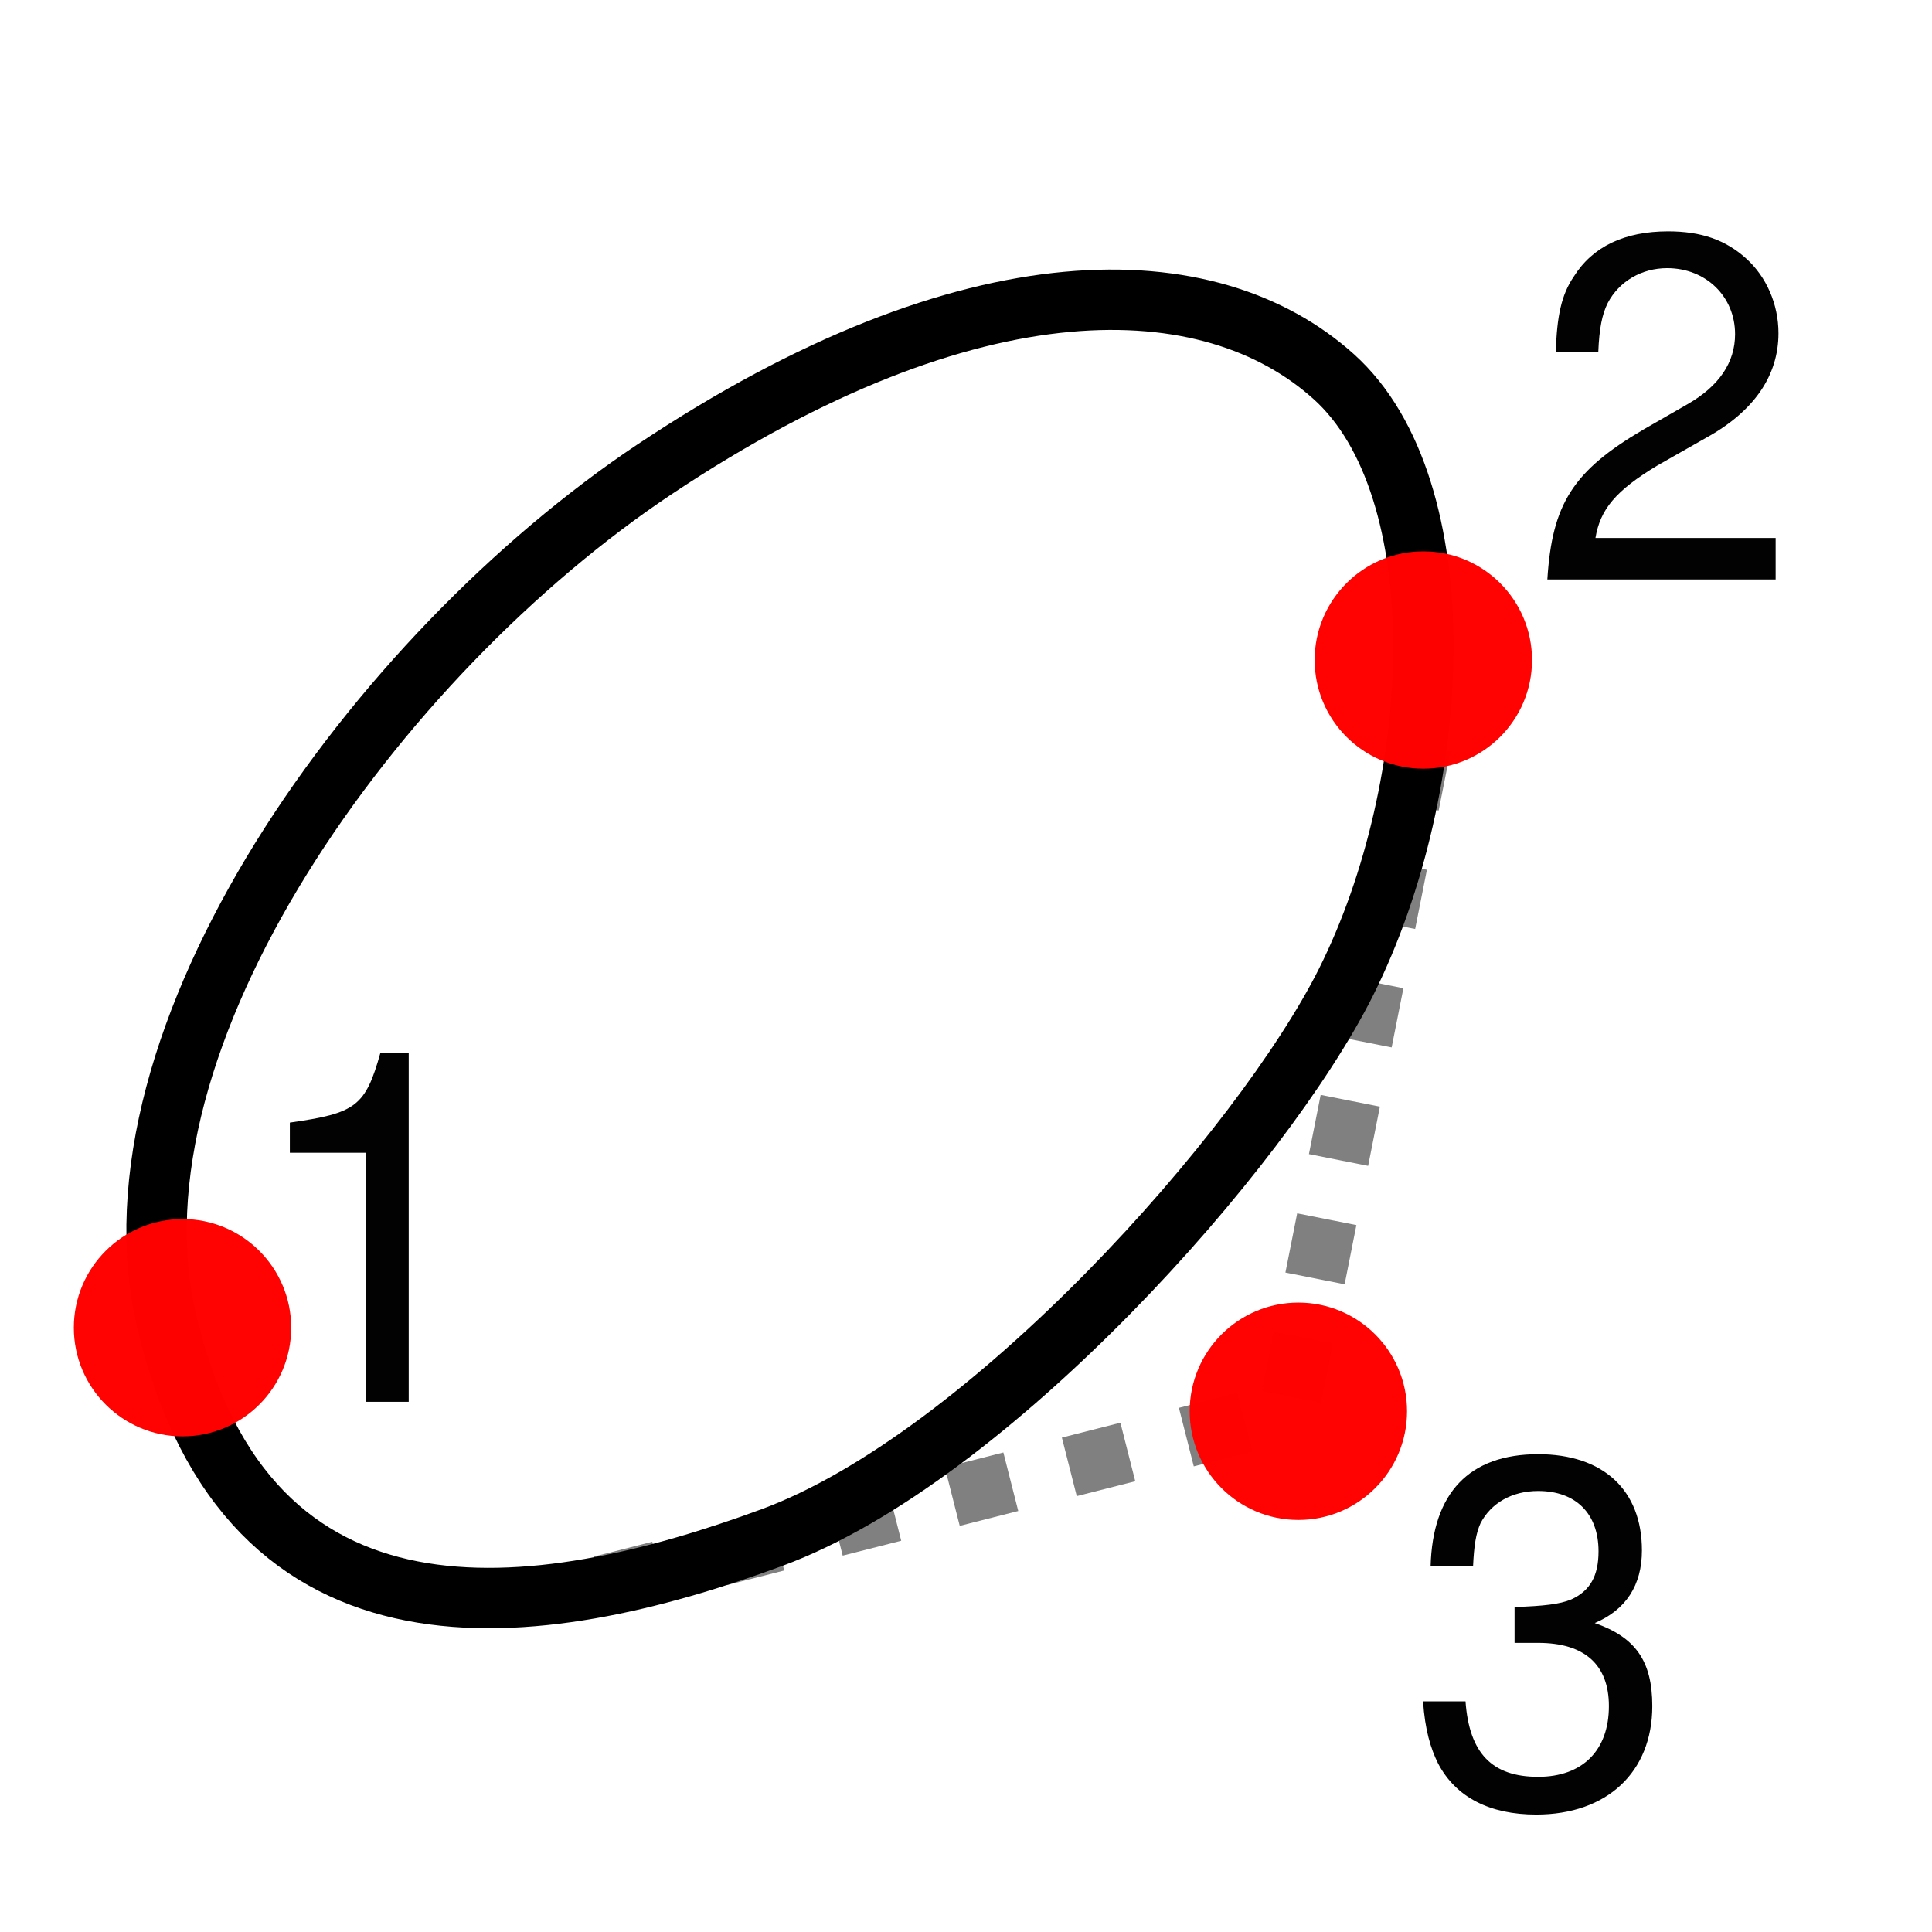
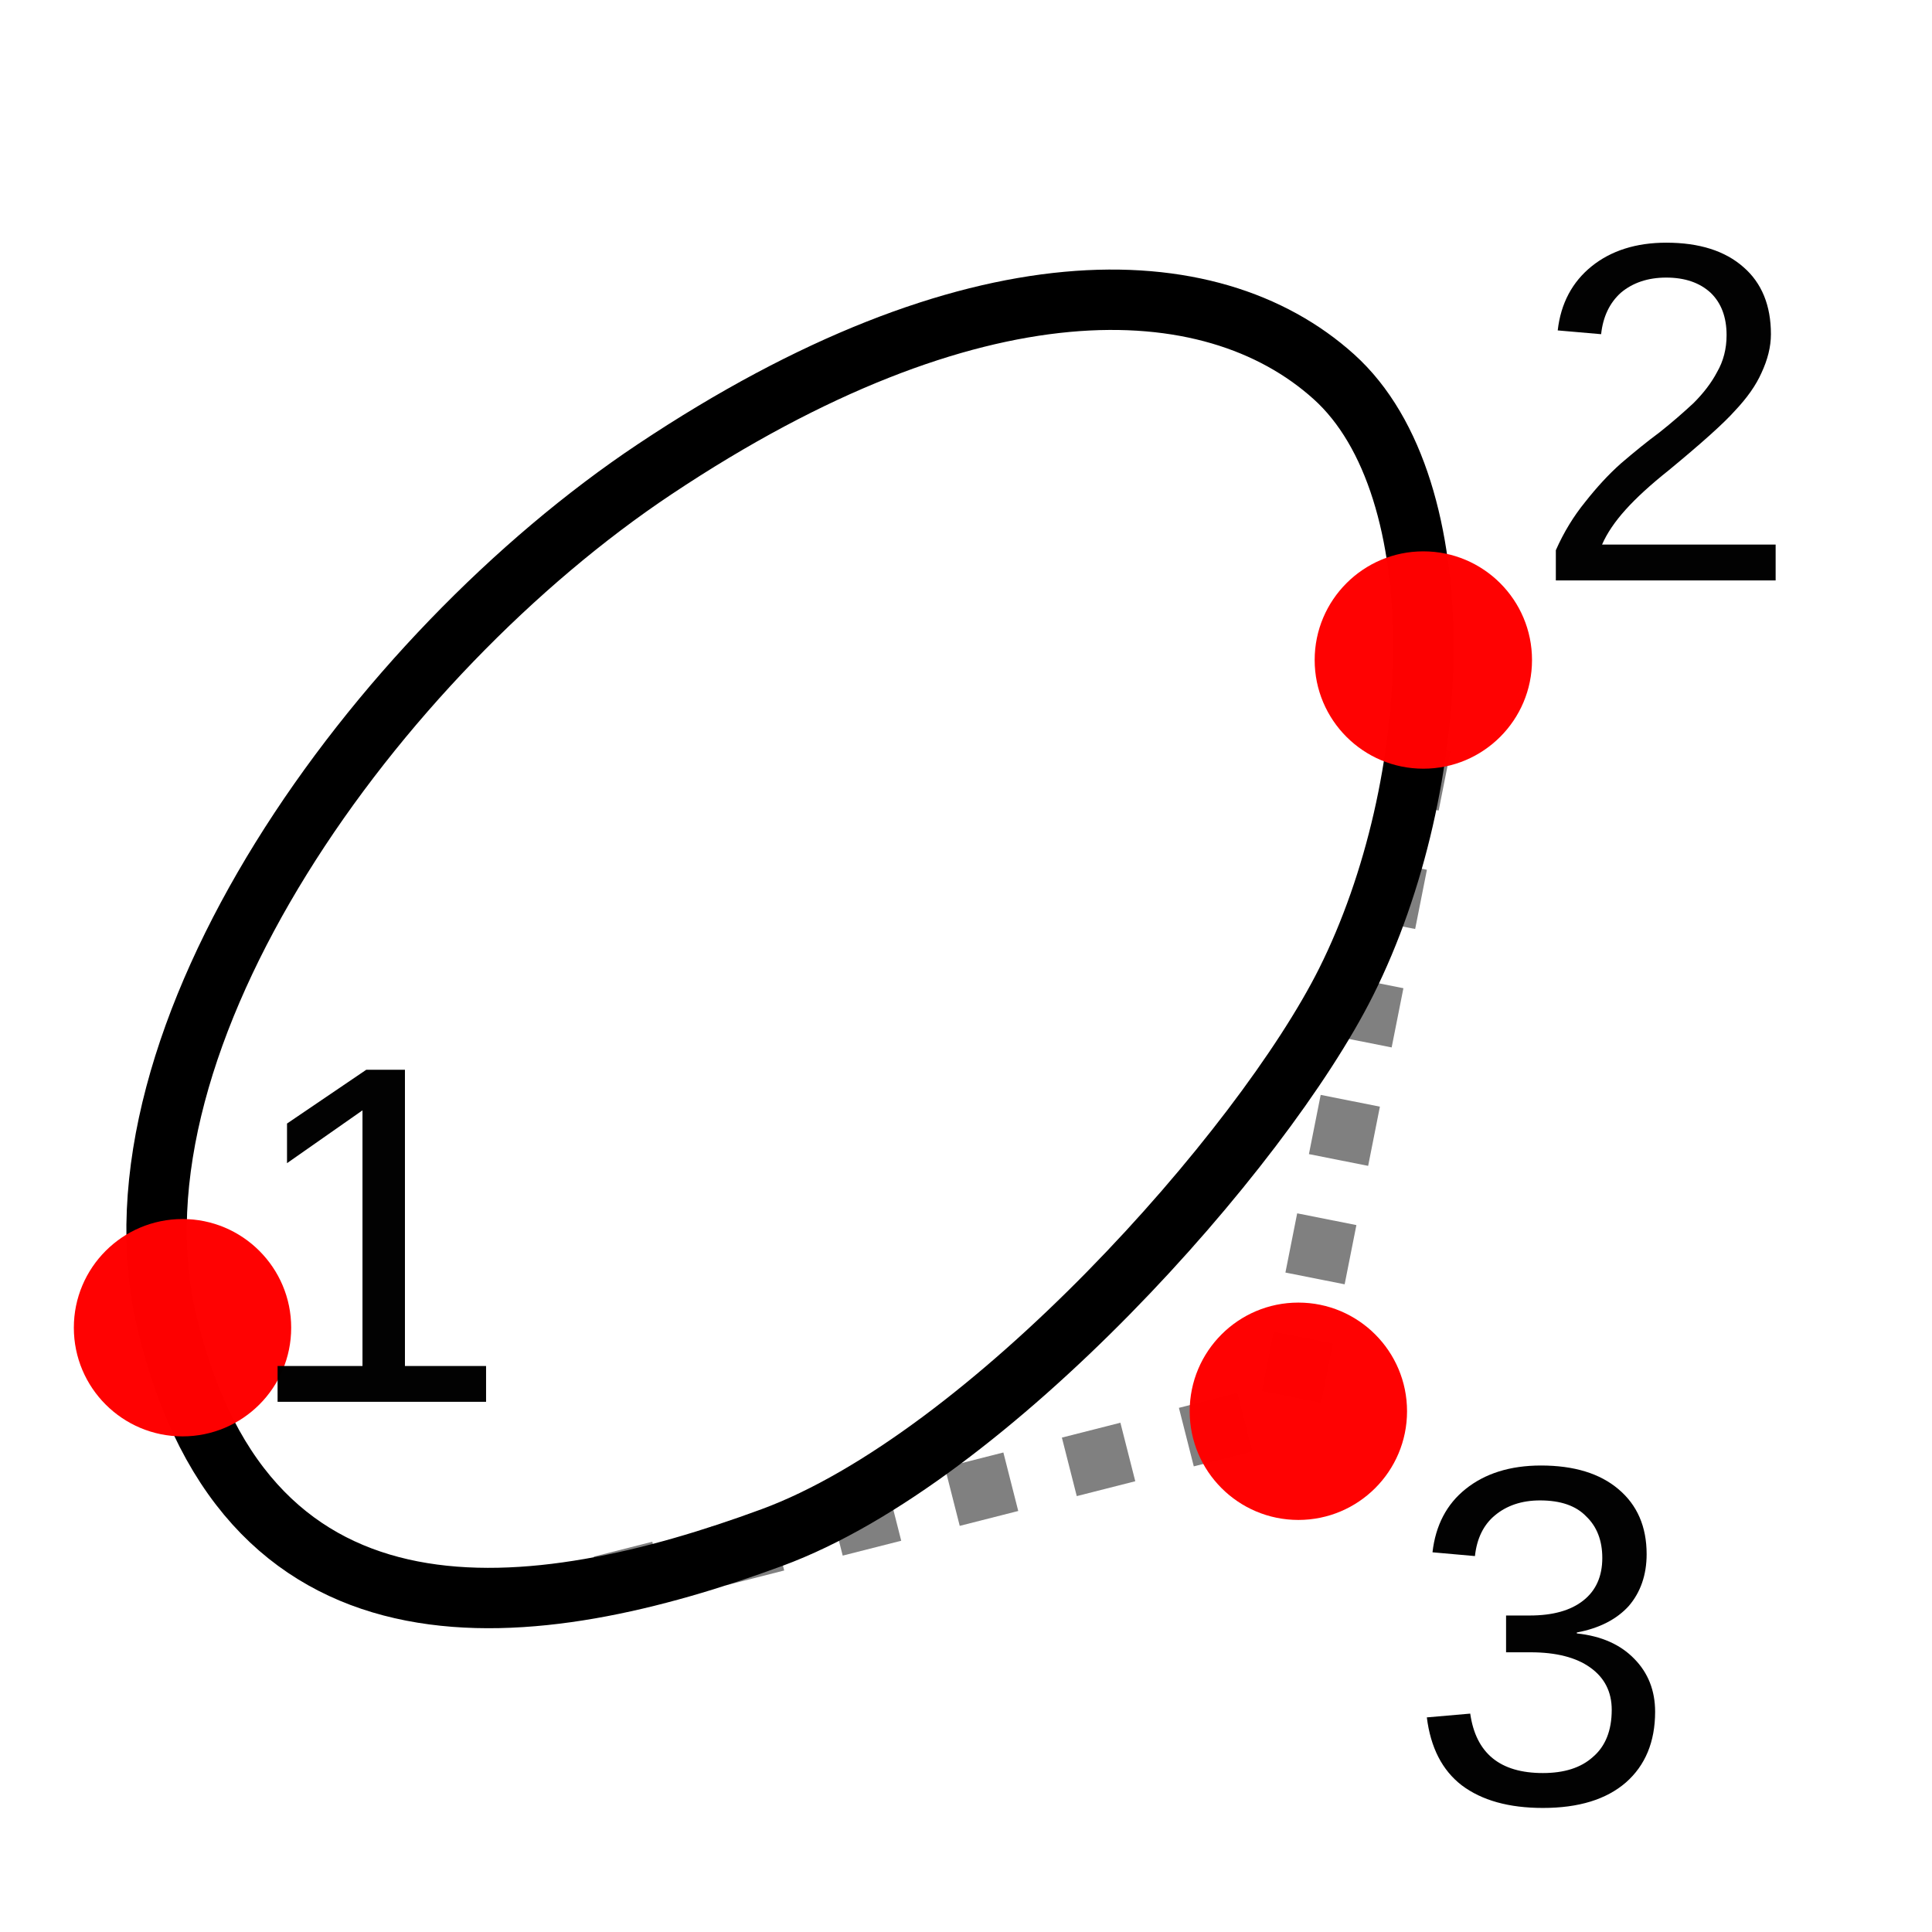
- <svg xmlns="http://www.w3.org/2000/svg" version="1.1" id="svg1" width="32" height="32" viewBox="0 0 32 32">
+ <svg xmlns="http://www.w3.org/2000/svg" version="1.1" id="svg1" width="48" height="48" viewBox="0 0 32 32">
  <defs id="defs1" />
  <g id="g1">
    <path style="fill:none;fill-opacity:0.99;stroke:#808080;stroke-width:1;stroke-dasharray:1, 1;stroke-dashoffset:0;stroke-opacity:1" d="M 9.958,26.267 21.203,23.408" id="path2" />
    <path style="fill:none;fill-opacity:0.99;stroke:#808080;stroke-width:1;stroke-dasharray:1, 1;stroke-dashoffset:0;stroke-opacity:1" d="M 23.533,12.347 21.304,23.579" id="path1" />
    <path style="fill:none;fill-opacity:0.99;stroke:#000000;stroke-width:1;stroke-dasharray:none;stroke-dashoffset:0;stroke-opacity:1" d="M 2.762,21.888 C 1.647,17.18 6.239,10.842 10.842,7.773 16.105,4.264 20.047,4.398 22.092,6.239 c 2.046,1.841 1.841,6.75 0.205,10.023 -1.391,2.782 -5.929,7.885 -9.512,9.205 -3.887,1.432 -8.674,2.121 -10.023,-3.58 z" id="path4" />
    <circle style="fill:#ff0000;fill-opacity:0.99;stroke:none;stroke-width:1.006;stroke-dasharray:none;stroke-opacity:1" id="path2-2" cx="23.575" cy="10.932" r="1.8" />
    <circle style="fill:#ff0000;fill-opacity:0.99;stroke:none;stroke-width:1.006;stroke-dasharray:none;stroke-opacity:1" id="path2-2-2" cx="21.505" cy="23.375" r="1.8" />
    <circle style="fill:#ff0000;fill-opacity:0.99;stroke:none;stroke-width:1.006;stroke-dasharray:none;stroke-opacity:1" id="path2-2-9" cx="3.023" cy="21.991" r="1.8" />
-     <text xml:space="preserve" style="font-style:normal;font-variant:normal;font-weight:normal;font-stretch:normal;font-size:8px;font-family:Helvetica;-inkscape-font-specification:Helvetica;text-align:start;writing-mode:lr-tb;direction:ltr;text-anchor:start;fill:#000000;fill-opacity:0.99;stroke:none;stroke-width:1;stroke-dasharray:none;stroke-dashoffset:0;stroke-opacity:1" x="3.989" y="23.218" id="text2">
+     <text xml:space="preserve" style="font-style:normal;font-variant:normal;font-weight:normal;font-stretch:normal;font-size:8px;font-family:Arial;-inkscape-font-specification:Helvetica;text-align:start;writing-mode:lr-tb;direction:ltr;text-anchor:start;fill:#000000;fill-opacity:0.99;stroke:none;stroke-width:1;stroke-dasharray:none;stroke-dashoffset:0;stroke-opacity:1" x="3.989" y="23.218" id="text2">
      <tspan id="tspan2" x="3.989" y="23.218">1</tspan>
    </text>
-     <text xml:space="preserve" style="font-style:normal;font-variant:normal;font-weight:normal;font-stretch:normal;font-size:8px;font-family:Helvetica;-inkscape-font-specification:Helvetica;text-align:start;writing-mode:lr-tb;direction:ltr;text-anchor:start;fill:#000000;fill-opacity:0.99;stroke:none;stroke-width:1;stroke-dasharray:none;stroke-dashoffset:0;stroke-opacity:1" x="25.365" y="9.614" id="text3">
+     <text xml:space="preserve" style="font-style:normal;font-variant:normal;font-weight:normal;font-stretch:normal;font-size:8px;font-family:Arial;-inkscape-font-specification:Helvetica;text-align:start;writing-mode:lr-tb;direction:ltr;text-anchor:start;fill:#000000;fill-opacity:0.99;stroke:none;stroke-width:1;stroke-dasharray:none;stroke-dashoffset:0;stroke-opacity:1" x="25.365" y="9.614" id="text3">
      <tspan id="tspan3" x="25.365" y="9.614">2</tspan>
    </text>
-     <text xml:space="preserve" style="font-style:normal;font-variant:normal;font-weight:normal;font-stretch:normal;font-size:8px;font-family:Helvetica;-inkscape-font-specification:Helvetica;text-align:start;writing-mode:lr-tb;direction:ltr;text-anchor:start;fill:#000000;fill-opacity:0.99;stroke:none;stroke-width:1;stroke-dasharray:none;stroke-dashoffset:0;stroke-opacity:1" x="23.32" y="29.866" id="text4">
+     <text xml:space="preserve" style="font-style:normal;font-variant:normal;font-weight:normal;font-stretch:normal;font-size:8px;font-family:Arial;-inkscape-font-specification:Helvetica;text-align:start;writing-mode:lr-tb;direction:ltr;text-anchor:start;fill:#000000;fill-opacity:0.99;stroke:none;stroke-width:1;stroke-dasharray:none;stroke-dashoffset:0;stroke-opacity:1" x="23.32" y="29.866" id="text4">
      <tspan id="tspan4" x="23.32" y="29.866">3</tspan>
    </text>
  </g>
</svg>
